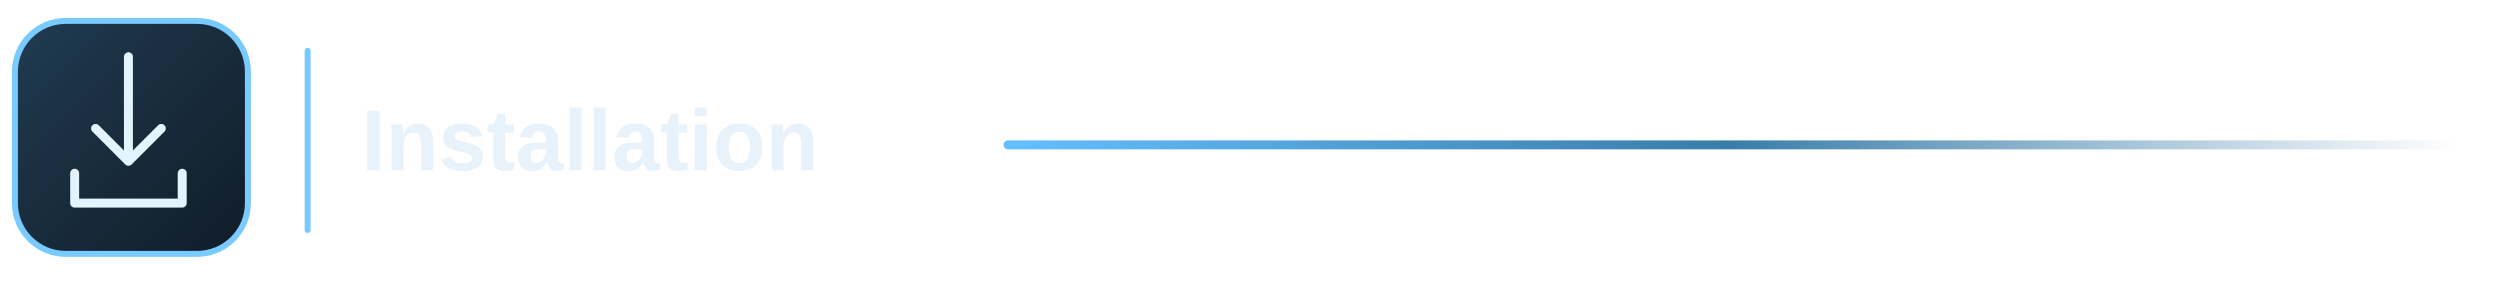
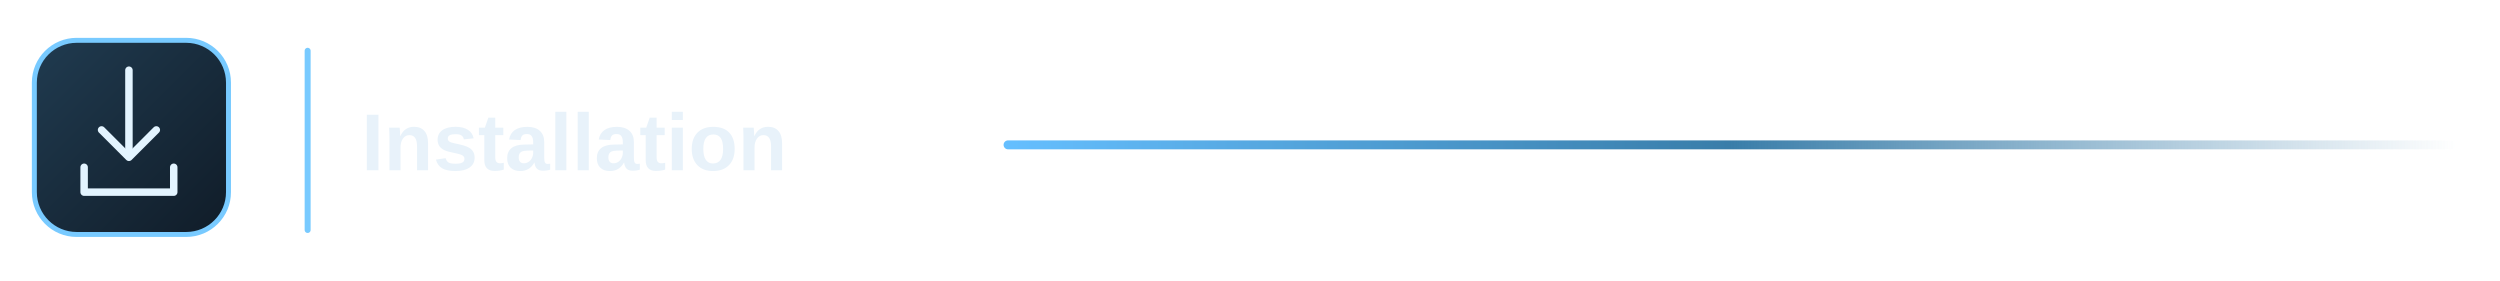
<svg xmlns="http://www.w3.org/2000/svg" width="837" height="94" viewBox="0 0 837 94" role="img" aria-label="Installation">
  <defs>
    <linearGradient id="icon-bg" x1="0" y1="0" x2="1" y2="1">
      <stop offset="0%" stop-color="#203b50" />
      <stop offset="100%" stop-color="#101c28" />
    </linearGradient>
    <linearGradient id="heading-line" x1="0" y1="0" x2="1" y2="0">
      <stop offset="0%" stop-color="#65bfff" />
      <stop offset="50%" stop-color="#397da9" />
      <stop offset="100%" stop-color="#397da9" stop-opacity="0" />
    </linearGradient>
  </defs>
-   <rect x="5" y="7" width="78" height="78" rx="17" fill="url(#icon-bg)" stroke="#78caff" stroke-width="2" />
-   <g fill="none" stroke="#e3f4ff" stroke-width="3" stroke-linecap="round" stroke-linejoin="round">
-     <path d="M43 19 V53" />
-     <path d="M32 43 L43 54 L54 43" />
-     <path d="M25 58 V68 H61 V58" />
+   <g transform="translate(44 46) scale(0.8333333) translate(-44 -46)">
+     <rect x="5" y="7" width="78" height="78" rx="17" fill="url(#icon-bg)" stroke="#78caff" stroke-width="2" />
+     <g fill="none" stroke="#e3f4ff" stroke-width="3" stroke-linecap="round" stroke-linejoin="round">
+       <path d="M43 19 V53" />
+       <path d="M32 43 L43 54 L54 43" />
+       <path d="M25 58 V68 H61 V58" />
+     </g>
  </g>
  <path d="M103 17 V77" stroke="#78caff" stroke-width="2" stroke-linecap="round" />
-   <text x="121" y="57" fill="#e8f2fa" font-family="Arial, Helvetica, sans-serif" font-size="29.0" font-weight="700">Installation</text>
+   <text x="121" y="57" fill="#e8f2fa" font-family="Arial, Helvetica, sans-serif" font-size="27" font-weight="700">Installation</text>
  <rect x="336" y="47" width="486" height="3" rx="1.5" fill="url(#heading-line)" />
</svg>
